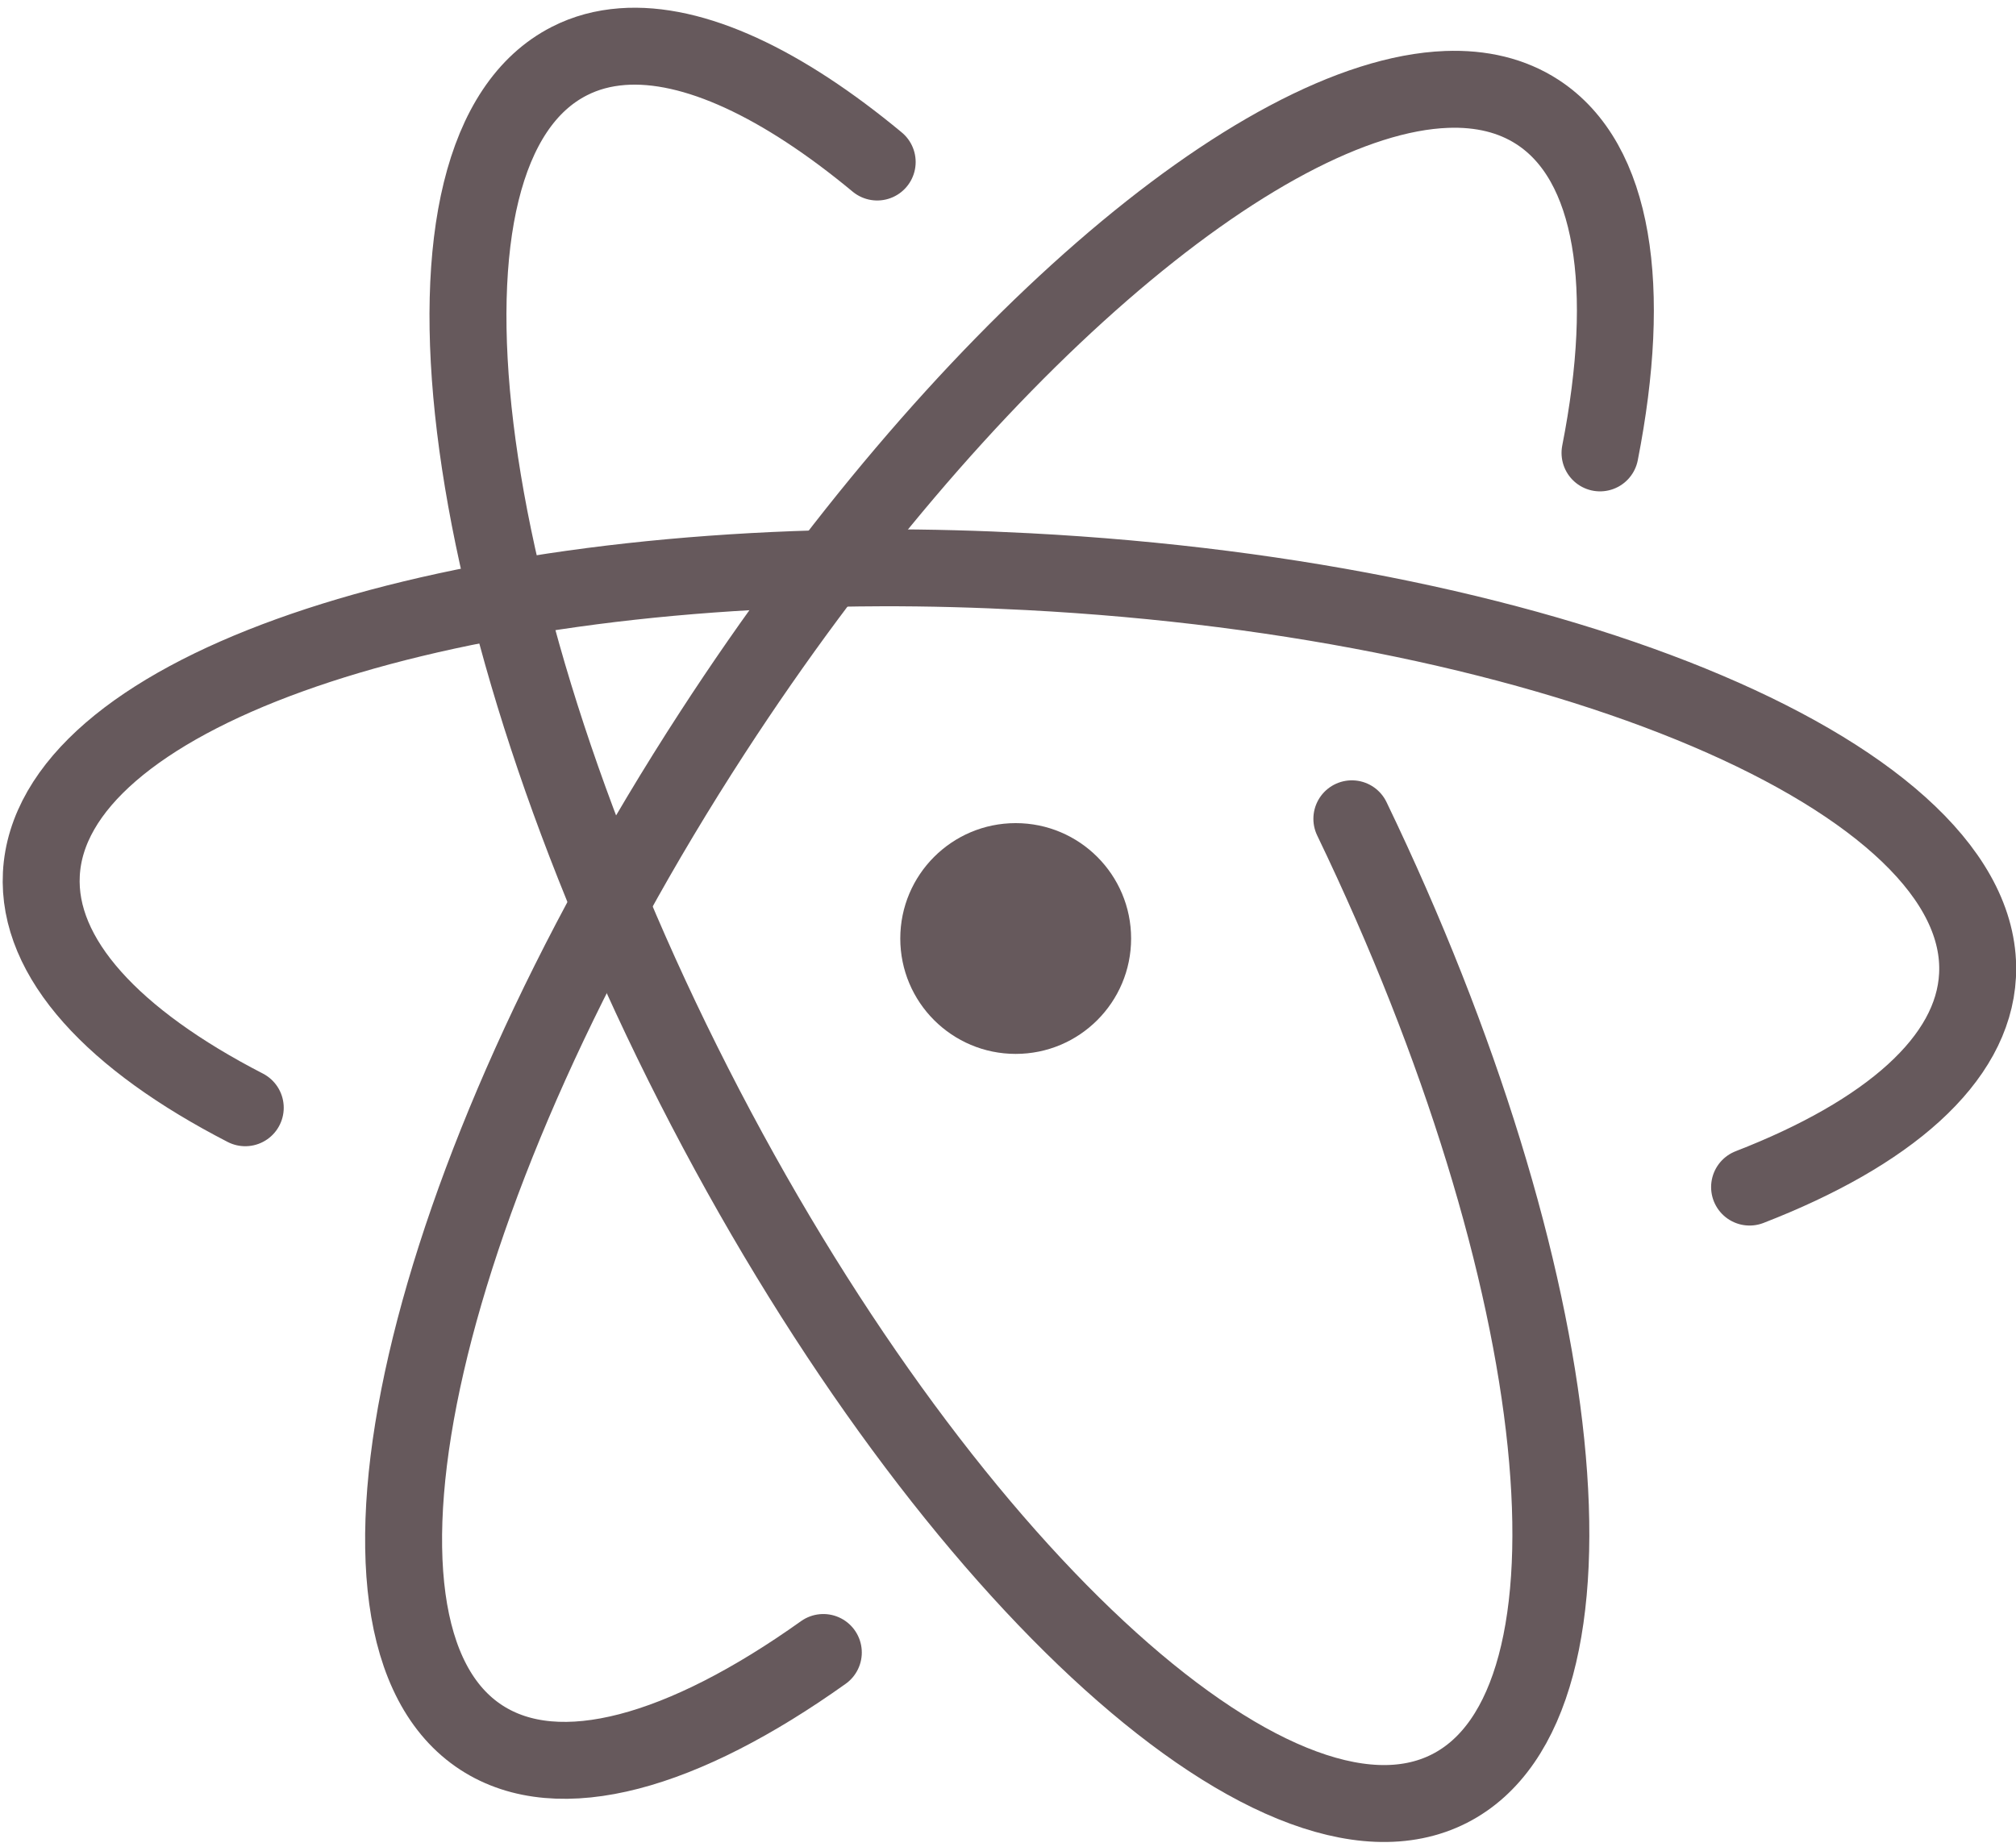
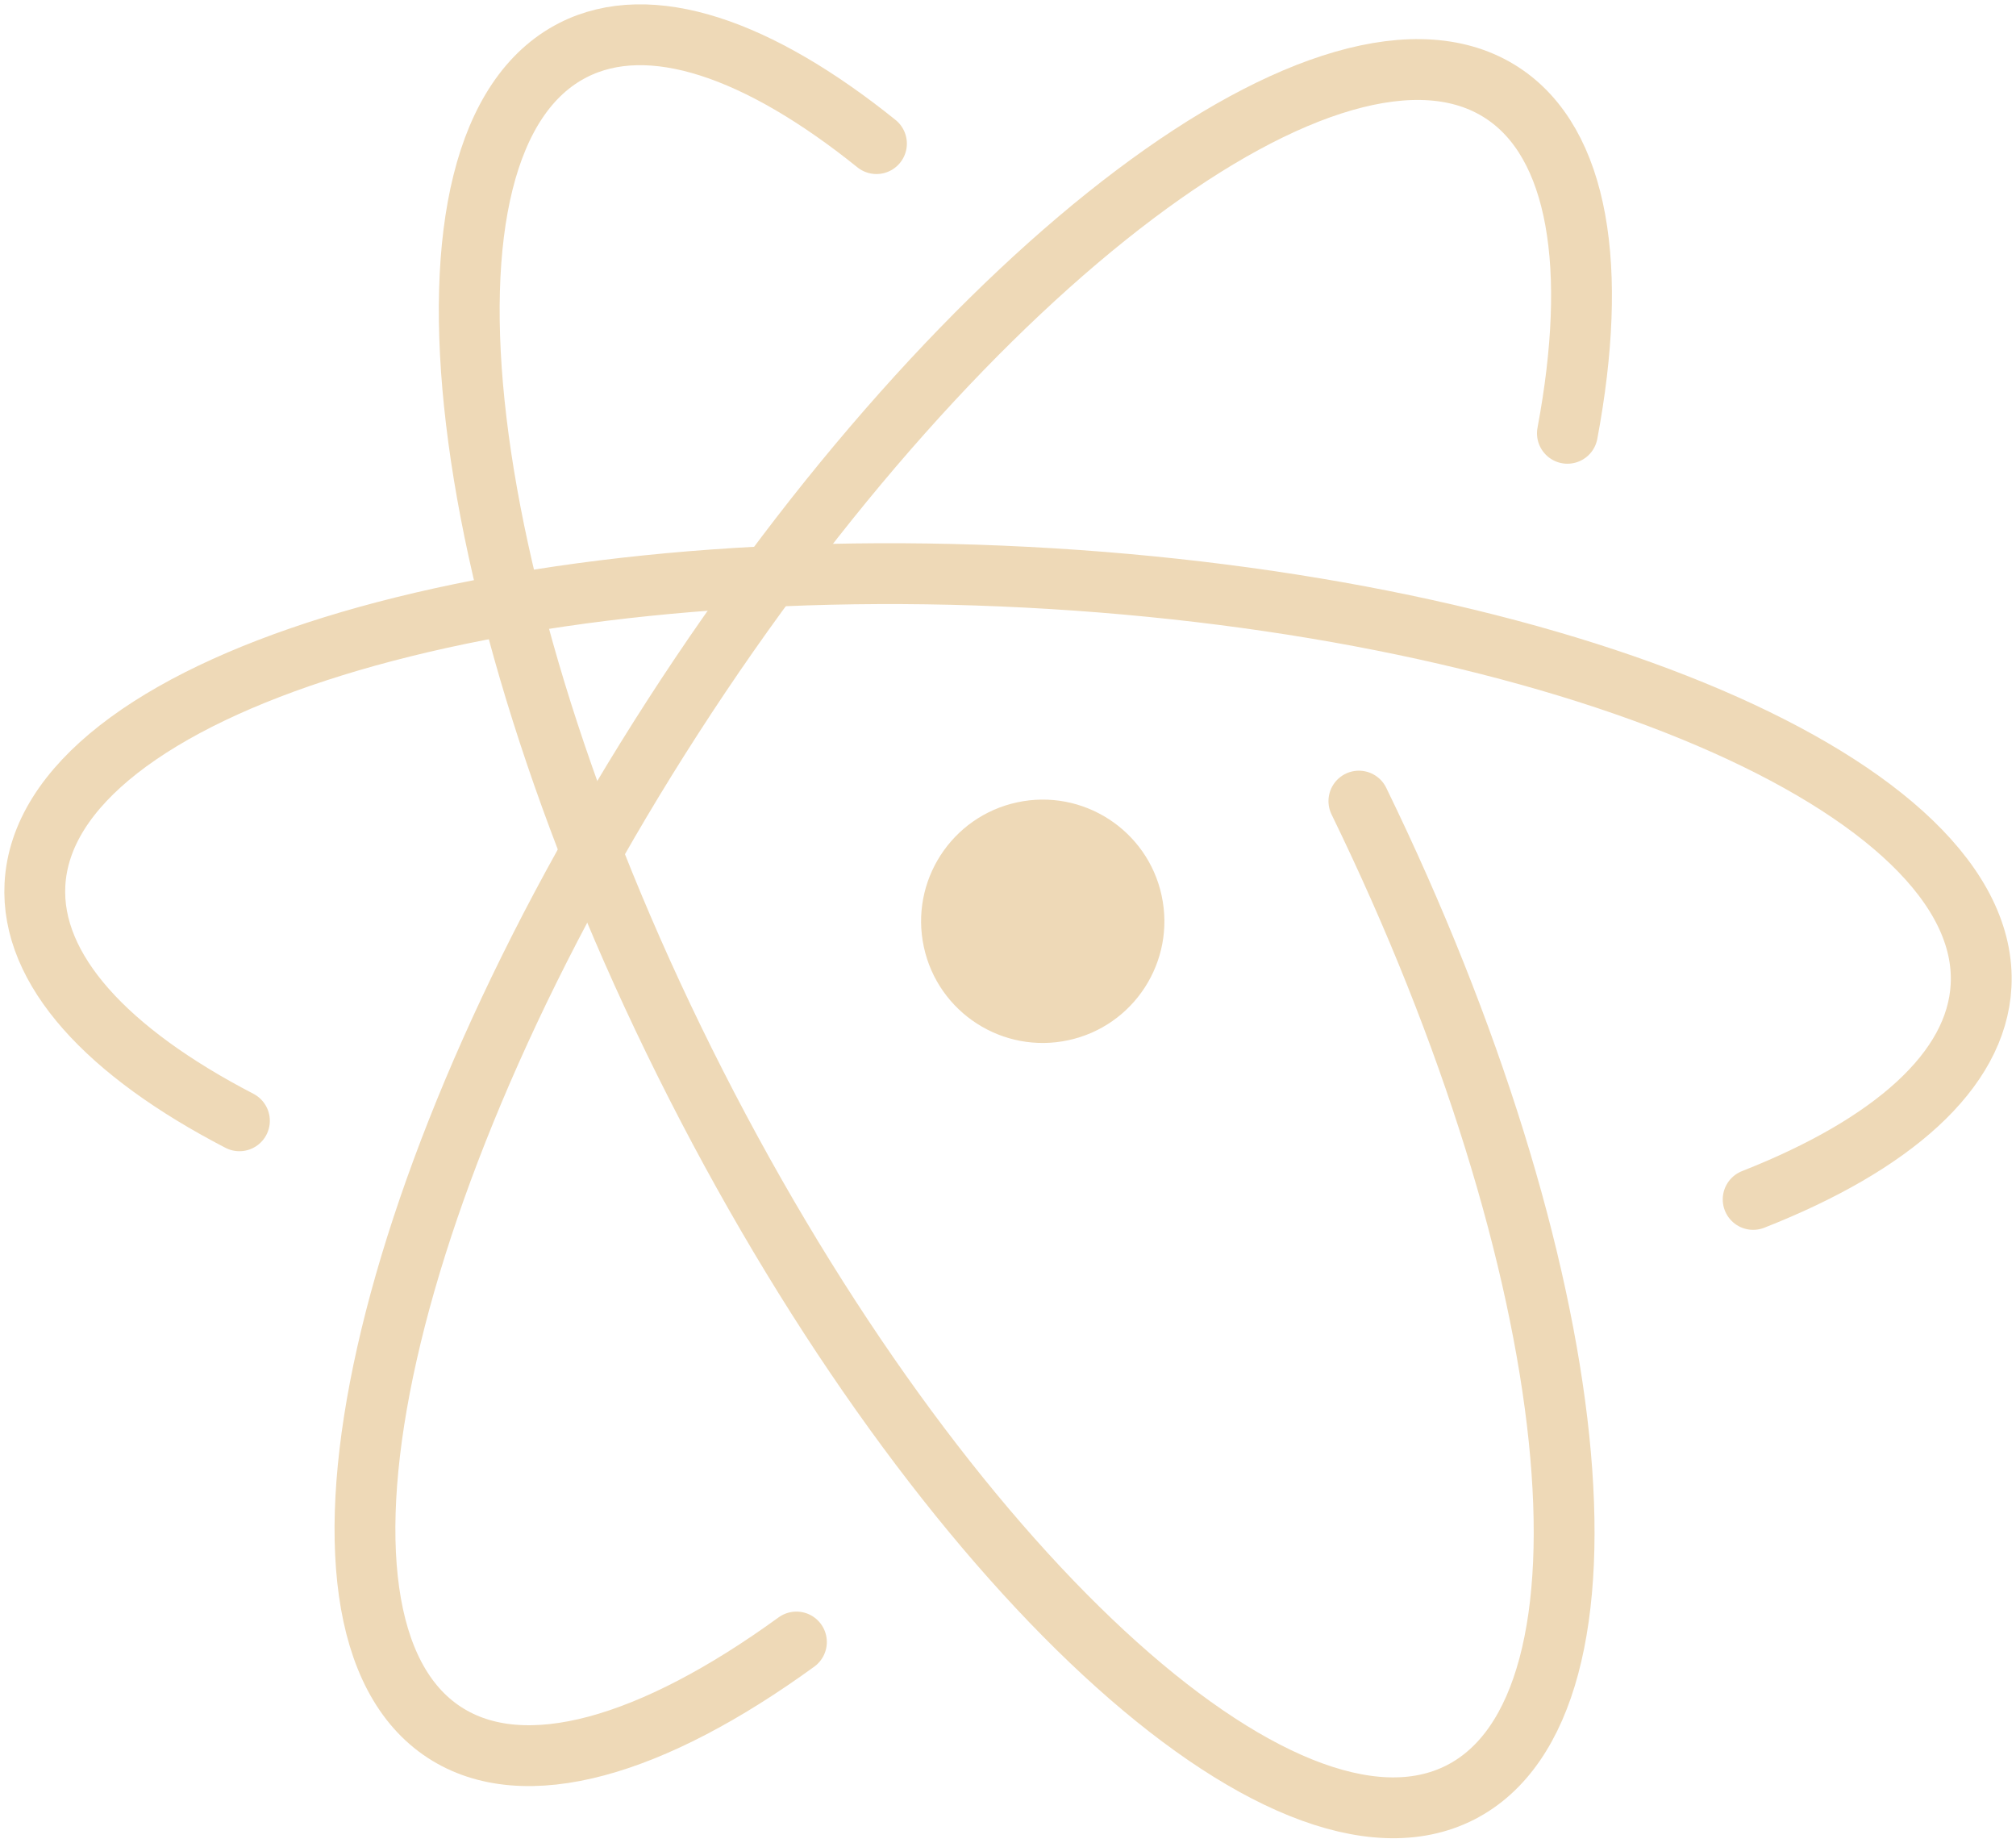
- <svg xmlns="http://www.w3.org/2000/svg" version="1.1" width="131" height="120">
-   <path d="M 103.969,29.437 C 106.081,18.685 104.9,10.524 99.906,7.281 98.242,6.2 96.246,5.727 94,5.812 81.871,6.273 62.302,22.972 46.312,47.594 27.362,76.774 20.628,106.019 31.281,112.937 c 5.057,3.284 13.115,0.956 22.219,-5.531" style="fill:none;stroke:#66595c;stroke-width:5;stroke-linecap:round" />
-   <path d="m 113.688,77.156 c 8.994,-3.489 14.525,-8.265 14.812,-13.75 0.665,-12.685 -26.941,-24.429 -61.688,-26.25 -3.257,-0.171 -6.461,-0.261 -9.594,-0.25 -30.287,0.102 -53.929,8.41 -54.531,19.906 -0.287,5.474 4.7,10.782 13.25,15.188" style="fill:none;stroke:#66595c;stroke-width:5;stroke-linecap:round" />
-   <path d="M 57,10.531 C 50.846,5.425 45.075,2.683 40.438,3.031 39.203,3.124 38.061,3.428 37,3.969 25.682,9.735 29.298,39.561 45.094,70.562 c 15.796,31.002 37.776,51.454 49.094,45.688 10.884,-5.546 7.947,-33.338 -6.344,-63.031" style="fill:none;stroke:#66595c;stroke-width:5;stroke-linecap:round" />
-   <path d="m 73.5,61 a 7.5,7.5 0 0 1 -15,0 7.5,7.5 0 1 1 15,0 z" style="fill:#66595c" />
+ <svg xmlns="http://www.w3.org/2000/svg" width="116" height="106" viewBox="0 0 116 106">
+   <g fill="none" fill-rule="evenodd">
+     <path d="M78.19 46.086c13.033 26.764 15.722 51.986 5.844 57.028-10.185 5.2-29.874-13.021-43.976-40.699C25.955 34.738 22.78 8.085 32.966 2.886 37.401.621 43.64 2.799 50.431 8.262" stroke="#EED9B7" stroke-width="3.5" stroke-linecap="round" />
+     <path d="M13.776 64.477C6.18 60.537 1.756 55.792 2.01 50.889c.593-11.372 26.141-19.287 57.063-17.682 30.922 1.606 55.509 12.126 54.917 23.498-.257 4.904-5.15 9.163-13.114 12.295" stroke="#EED9B7" stroke-width="3.5" stroke-linecap="round" />
+     <path d="M45.826 94.462c-8.28 6.011-15.649 8.206-20.258 5.198-9.541-6.225-3.652-32.386 13.156-58.433C55.53 15.182 76.89-.887 86.432 5.34c4.436 2.893 5.536 10.094 3.756 19.587" stroke="#EED9B7" stroke-width="3.5" stroke-linecap="round" />
+     <path d="M66.84 51.522a6.998 6.998 0 1 1-13.682 2.956 6.998 6.998 0 0 1 13.683-2.956" fill="#EED9B7" />
+   </g>
</svg>
